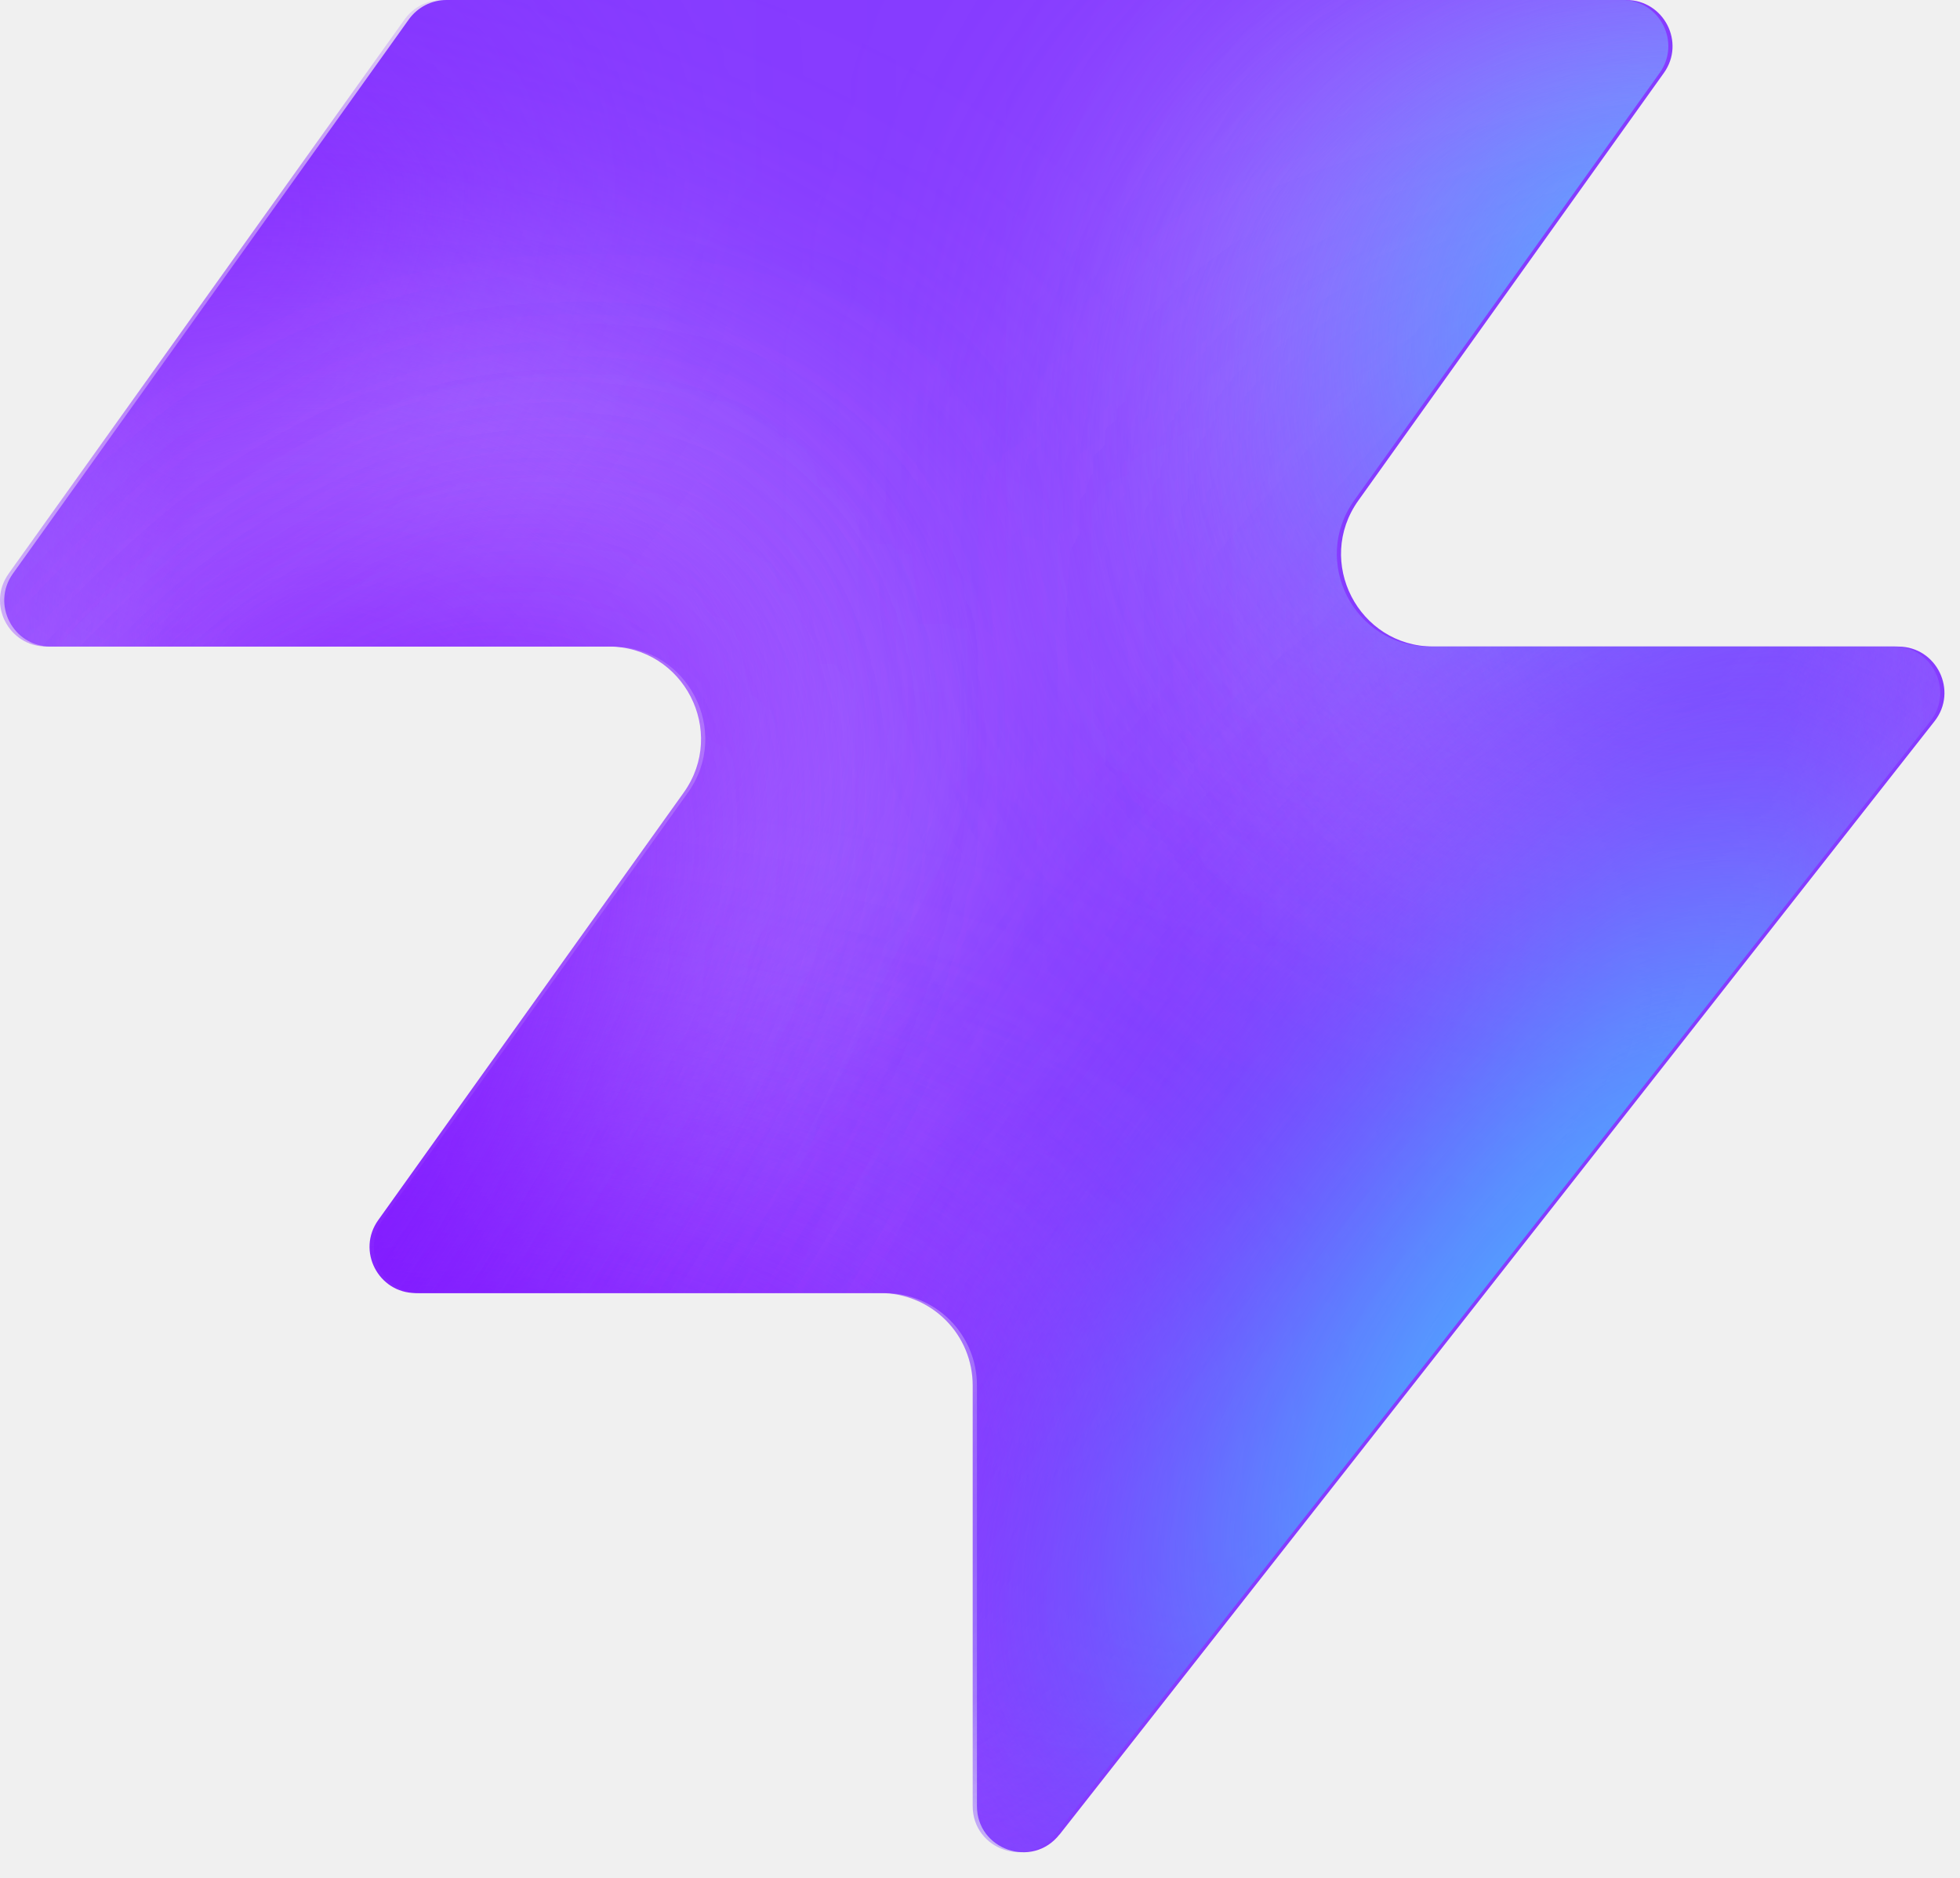
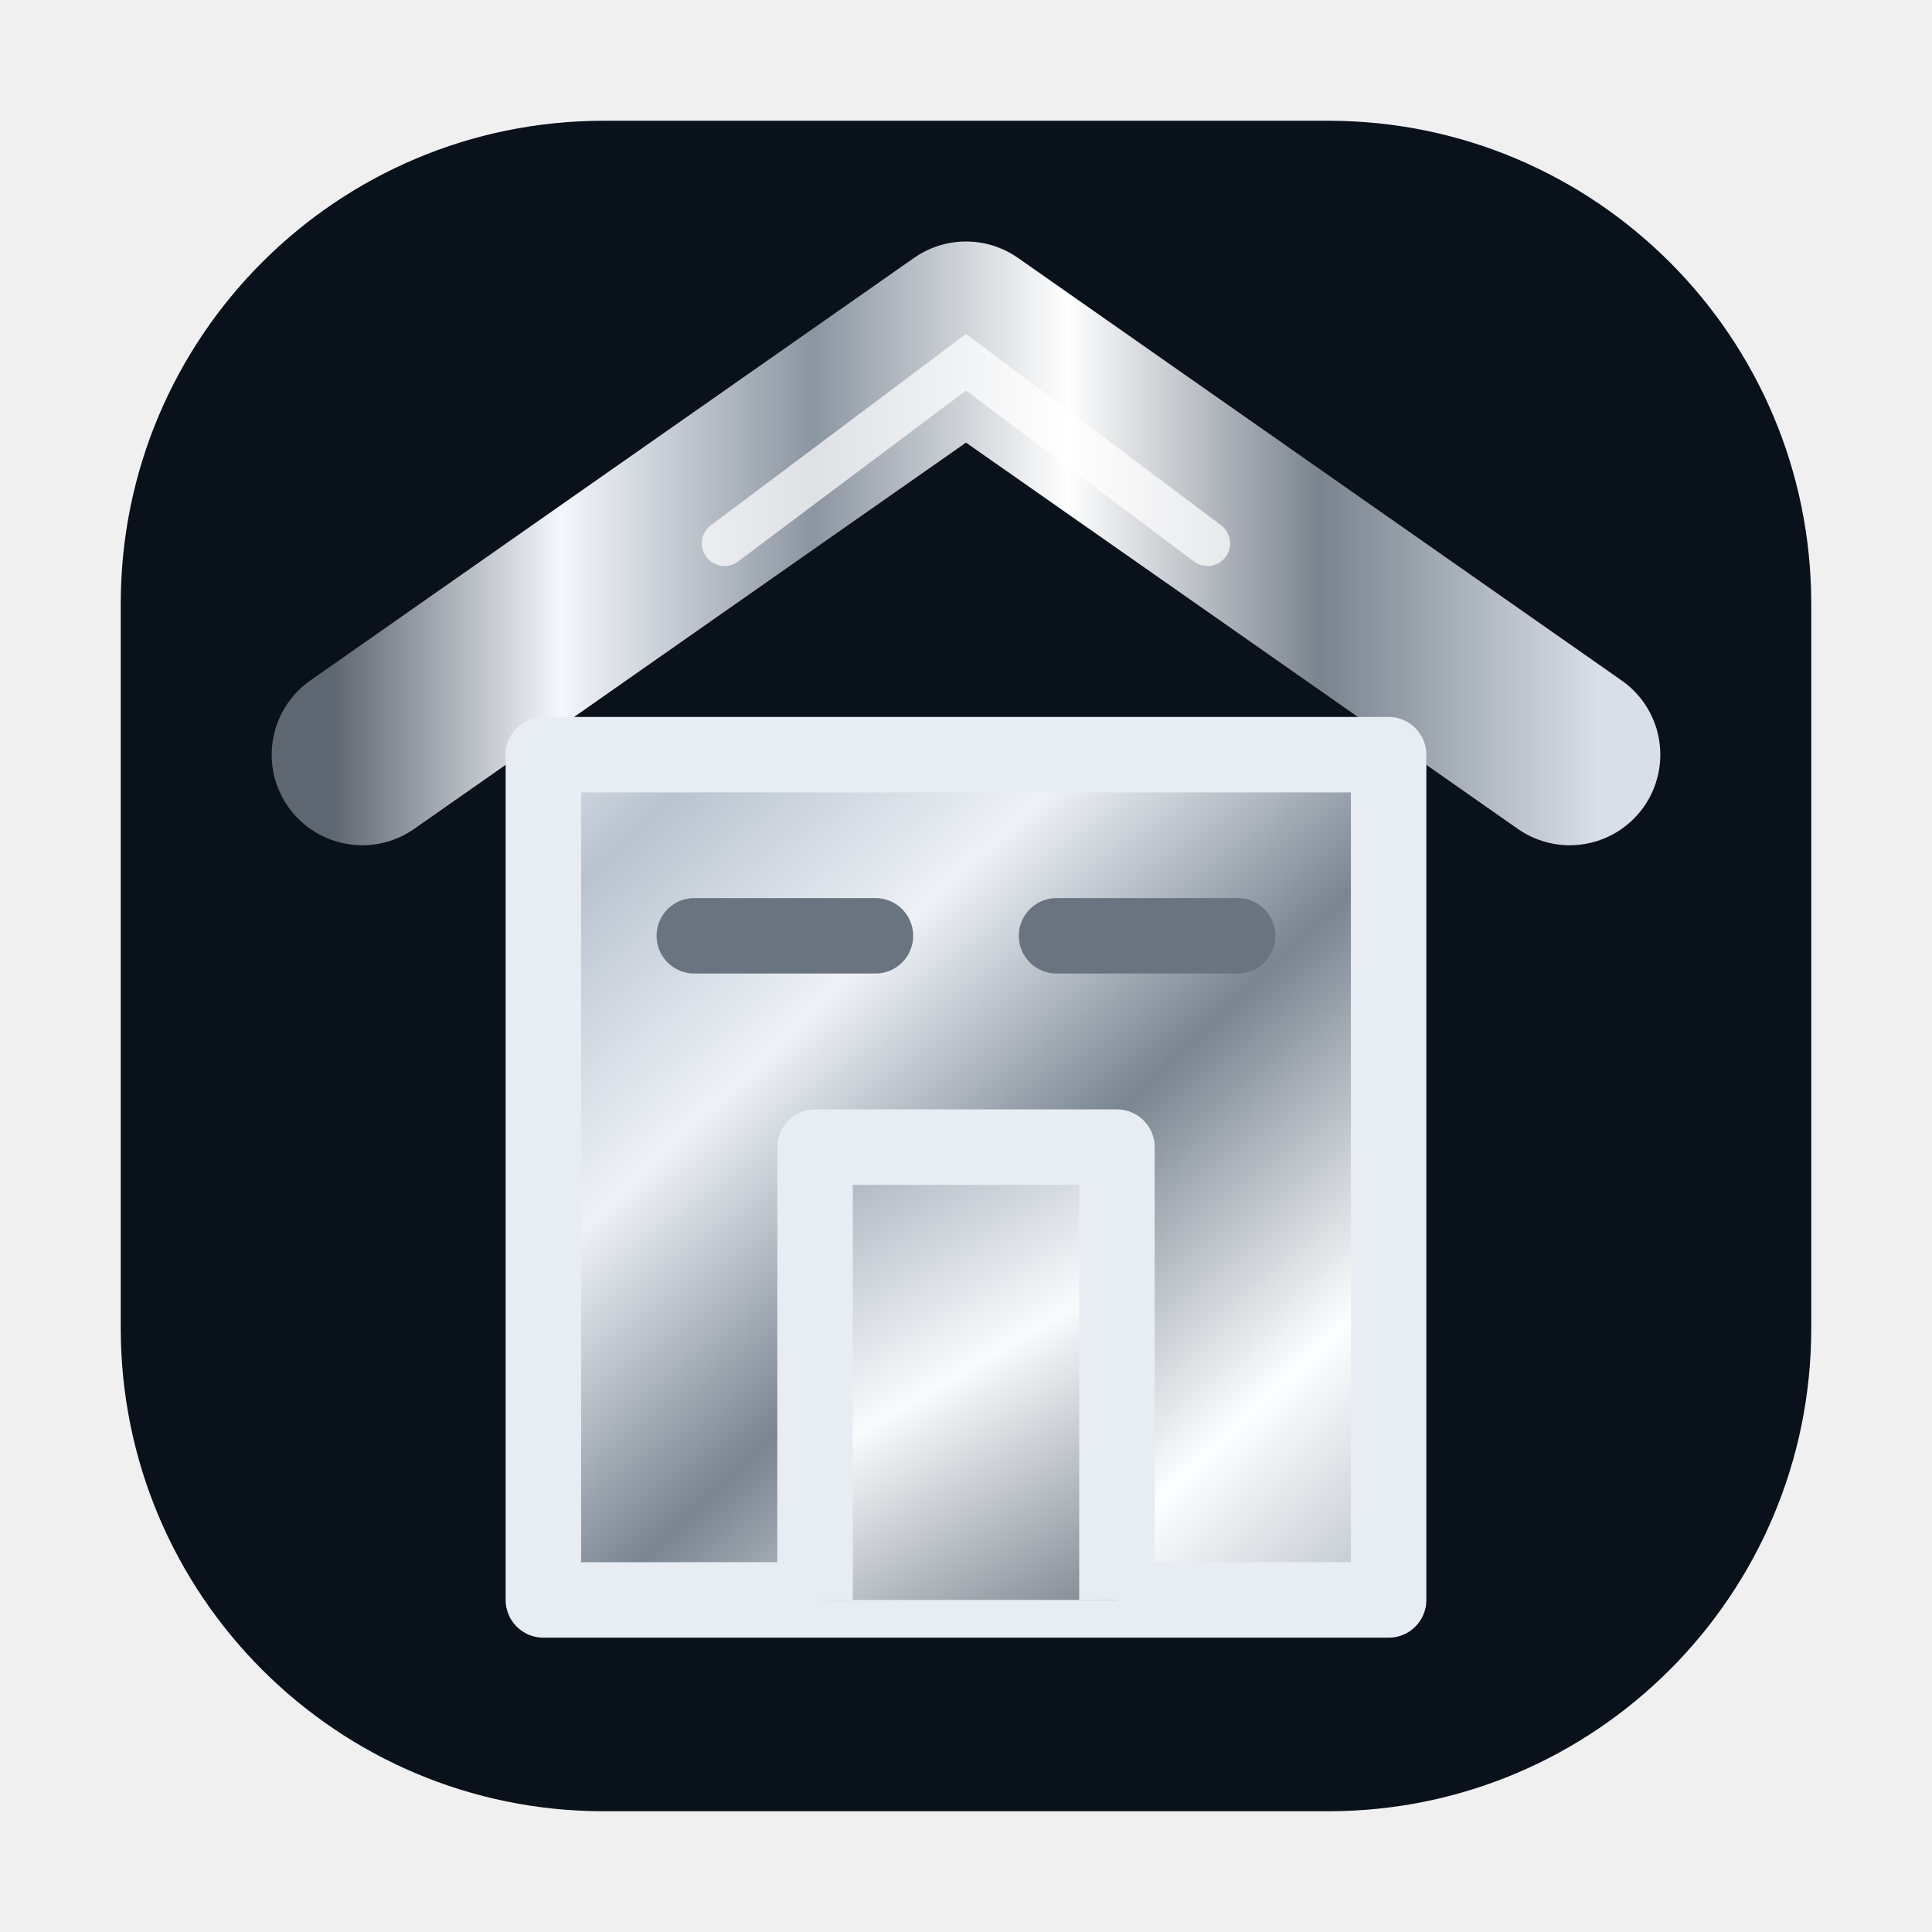
- <svg xmlns="http://www.w3.org/2000/svg" width="48" height="46" fill="none" viewBox="0 0 48 46">
-   <path fill="#863bff" d="M25.946 44.938c-.664.845-2.021.375-2.021-.698V33.937a2.26 2.26 0 0 0-2.262-2.262H10.287c-.92 0-1.456-1.04-.92-1.788l7.48-10.471c1.07-1.497 0-3.578-1.842-3.578H1.237c-.92 0-1.456-1.04-.92-1.788L10.013.474c.214-.297.556-.474.92-.474h28.894c.92 0 1.456 1.04.92 1.788l-7.48 10.471c-1.07 1.498 0 3.579 1.842 3.579h11.377c.943 0 1.473 1.088.89 1.83L25.947 44.94z" style="fill:#863bff;fill:color(display-p3 .525 .23 1);fill-opacity:1" />
-   <mask id="a" width="48" height="46" x="0" y="0" maskUnits="userSpaceOnUse" style="mask-type:alpha">
-     <path fill="#000" d="M25.842 44.938c-.664.844-2.021.375-2.021-.698V33.937a2.26 2.26 0 0 0-2.262-2.262H10.183c-.92 0-1.456-1.04-.92-1.788l7.48-10.471c1.07-1.498 0-3.579-1.842-3.579H1.133c-.92 0-1.456-1.04-.92-1.787L9.91.473c.214-.297.556-.474.92-.474h28.894c.92 0 1.456 1.04.92 1.788l-7.48 10.471c-1.07 1.498 0 3.578 1.842 3.578h11.377c.943 0 1.473 1.088.89 1.832L25.843 44.94z" style="fill:#000;fill-opacity:1" />
-   </mask>
-   <g mask="url(#a)">
-     <g filter="url(#b)">
-       <ellipse cx="5.508" cy="14.704" fill="#ede6ff" rx="5.508" ry="14.704" style="fill:#ede6ff;fill:color(display-p3 .927 .903 1);fill-opacity:1" transform="matrix(.00324 1 1 -.00324 -4.47 31.516)" />
-     </g>
-     <g filter="url(#c)">
-       <ellipse cx="10.399" cy="29.851" fill="#ede6ff" rx="10.399" ry="29.851" style="fill:#ede6ff;fill:color(display-p3 .927 .903 1);fill-opacity:1" transform="matrix(.00324 1 1 -.00324 -39.328 7.883)" />
-     </g>
-     <g filter="url(#d)">
-       <ellipse cx="5.508" cy="30.487" fill="#7e14ff" rx="5.508" ry="30.487" style="fill:#7e14ff;fill:color(display-p3 .492 .077 1);fill-opacity:1" transform="rotate(89.814 -25.913 -14.639)scale(1 -1)" />
-     </g>
-     <g filter="url(#e)">
-       <ellipse cx="5.508" cy="30.599" fill="#7e14ff" rx="5.508" ry="30.599" style="fill:#7e14ff;fill:color(display-p3 .492 .077 1);fill-opacity:1" transform="rotate(89.814 -32.644 -3.334)scale(1 -1)" />
-     </g>
-     <g filter="url(#f)">
-       <ellipse cx="5.508" cy="30.599" fill="#7e14ff" rx="5.508" ry="30.599" style="fill:#7e14ff;fill:color(display-p3 .492 .077 1);fill-opacity:1" transform="matrix(.00324 1 1 -.00324 -34.34 30.47)" />
-     </g>
-     <g filter="url(#g)">
-       <ellipse cx="14.072" cy="22.078" fill="#ede6ff" rx="14.072" ry="22.078" style="fill:#ede6ff;fill:color(display-p3 .927 .903 1);fill-opacity:1" transform="rotate(93.35 24.506 48.493)scale(-1 1)" />
-     </g>
-     <g filter="url(#h)">
-       <ellipse cx="3.47" cy="21.501" fill="#7e14ff" rx="3.47" ry="21.501" style="fill:#7e14ff;fill:color(display-p3 .492 .077 1);fill-opacity:1" transform="rotate(89.009 28.708 47.59)scale(-1 1)" />
-     </g>
-     <g filter="url(#i)">
-       <ellipse cx="3.47" cy="21.501" fill="#7e14ff" rx="3.47" ry="21.501" style="fill:#7e14ff;fill:color(display-p3 .492 .077 1);fill-opacity:1" transform="rotate(89.009 28.708 47.59)scale(-1 1)" />
-     </g>
-     <g filter="url(#j)">
-       <ellipse cx=".387" cy="8.972" fill="#7e14ff" rx="4.407" ry="29.108" style="fill:#7e14ff;fill:color(display-p3 .492 .077 1);fill-opacity:1" transform="rotate(39.51 .387 8.972)" />
-     </g>
-     <g filter="url(#k)">
-       <ellipse cx="47.523" cy="-6.092" fill="#7e14ff" rx="4.407" ry="29.108" style="fill:#7e14ff;fill:color(display-p3 .492 .077 1);fill-opacity:1" transform="rotate(37.892 47.523 -6.092)" />
-     </g>
-     <g filter="url(#l)">
-       <ellipse cx="41.412" cy="6.333" fill="#47bfff" rx="5.971" ry="9.665" style="fill:#47bfff;fill:color(display-p3 .28 .748 1);fill-opacity:1" transform="rotate(37.892 41.412 6.333)" />
-     </g>
-     <g filter="url(#m)">
-       <ellipse cx="-1.879" cy="38.332" fill="#7e14ff" rx="4.407" ry="29.108" style="fill:#7e14ff;fill:color(display-p3 .492 .077 1);fill-opacity:1" transform="rotate(37.892 -1.88 38.332)" />
-     </g>
-     <g filter="url(#n)">
-       <ellipse cx="-1.879" cy="38.332" fill="#7e14ff" rx="4.407" ry="29.108" style="fill:#7e14ff;fill:color(display-p3 .492 .077 1);fill-opacity:1" transform="rotate(37.892 -1.88 38.332)" />
-     </g>
-     <g filter="url(#o)">
-       <ellipse cx="35.651" cy="29.907" fill="#7e14ff" rx="4.407" ry="29.108" style="fill:#7e14ff;fill:color(display-p3 .492 .077 1);fill-opacity:1" transform="rotate(37.892 35.651 29.907)" />
-     </g>
-     <g filter="url(#p)">
-       <ellipse cx="38.418" cy="32.4" fill="#47bfff" rx="5.971" ry="15.297" style="fill:#47bfff;fill:color(display-p3 .28 .748 1);fill-opacity:1" transform="rotate(37.892 38.418 32.4)" />
-     </g>
-   </g>
+ <svg xmlns="http://www.w3.org/2000/svg" width="64" height="64" viewBox="0 0 64 64" fill="none">
  <defs>
-     <filter id="b" width="60.045" height="41.654" x="-19.77" y="16.149" color-interpolation-filters="sRGB" filterUnits="userSpaceOnUse">
-       <feFlood flood-opacity="0" result="BackgroundImageFix" />
-       <feBlend in="SourceGraphic" in2="BackgroundImageFix" result="shape" />
-       <feGaussianBlur result="effect1_foregroundBlur_2002_17158" stdDeviation="7.659" />
-     </filter>
-     <filter id="c" width="90.34" height="51.437" x="-54.613" y="-7.533" color-interpolation-filters="sRGB" filterUnits="userSpaceOnUse">
-       <feFlood flood-opacity="0" result="BackgroundImageFix" />
-       <feBlend in="SourceGraphic" in2="BackgroundImageFix" result="shape" />
-       <feGaussianBlur result="effect1_foregroundBlur_2002_17158" stdDeviation="7.659" />
-     </filter>
-     <filter id="d" width="79.355" height="29.4" x="-49.64" y="2.03" color-interpolation-filters="sRGB" filterUnits="userSpaceOnUse">
-       <feFlood flood-opacity="0" result="BackgroundImageFix" />
-       <feBlend in="SourceGraphic" in2="BackgroundImageFix" result="shape" />
-       <feGaussianBlur result="effect1_foregroundBlur_2002_17158" stdDeviation="4.596" />
-     </filter>
-     <filter id="e" width="79.579" height="29.4" x="-45.045" y="20.029" color-interpolation-filters="sRGB" filterUnits="userSpaceOnUse">
-       <feFlood flood-opacity="0" result="BackgroundImageFix" />
-       <feBlend in="SourceGraphic" in2="BackgroundImageFix" result="shape" />
-       <feGaussianBlur result="effect1_foregroundBlur_2002_17158" stdDeviation="4.596" />
-     </filter>
-     <filter id="f" width="79.579" height="29.4" x="-43.513" y="21.178" color-interpolation-filters="sRGB" filterUnits="userSpaceOnUse">
-       <feFlood flood-opacity="0" result="BackgroundImageFix" />
-       <feBlend in="SourceGraphic" in2="BackgroundImageFix" result="shape" />
-       <feGaussianBlur result="effect1_foregroundBlur_2002_17158" stdDeviation="4.596" />
-     </filter>
-     <filter id="g" width="74.749" height="58.852" x="15.756" y="-17.901" color-interpolation-filters="sRGB" filterUnits="userSpaceOnUse">
-       <feFlood flood-opacity="0" result="BackgroundImageFix" />
-       <feBlend in="SourceGraphic" in2="BackgroundImageFix" result="shape" />
-       <feGaussianBlur result="effect1_foregroundBlur_2002_17158" stdDeviation="7.659" />
-     </filter>
-     <filter id="h" width="61.377" height="25.362" x="23.548" y="2.284" color-interpolation-filters="sRGB" filterUnits="userSpaceOnUse">
-       <feFlood flood-opacity="0" result="BackgroundImageFix" />
-       <feBlend in="SourceGraphic" in2="BackgroundImageFix" result="shape" />
-       <feGaussianBlur result="effect1_foregroundBlur_2002_17158" stdDeviation="4.596" />
-     </filter>
-     <filter id="i" width="61.377" height="25.362" x="23.548" y="2.284" color-interpolation-filters="sRGB" filterUnits="userSpaceOnUse">
-       <feFlood flood-opacity="0" result="BackgroundImageFix" />
-       <feBlend in="SourceGraphic" in2="BackgroundImageFix" result="shape" />
-       <feGaussianBlur result="effect1_foregroundBlur_2002_17158" stdDeviation="4.596" />
-     </filter>
-     <filter id="j" width="56.045" height="63.649" x="-27.636" y="-22.853" color-interpolation-filters="sRGB" filterUnits="userSpaceOnUse">
-       <feFlood flood-opacity="0" result="BackgroundImageFix" />
-       <feBlend in="SourceGraphic" in2="BackgroundImageFix" result="shape" />
-       <feGaussianBlur result="effect1_foregroundBlur_2002_17158" stdDeviation="4.596" />
-     </filter>
-     <filter id="k" width="54.814" height="64.646" x="20.116" y="-38.415" color-interpolation-filters="sRGB" filterUnits="userSpaceOnUse">
-       <feFlood flood-opacity="0" result="BackgroundImageFix" />
-       <feBlend in="SourceGraphic" in2="BackgroundImageFix" result="shape" />
-       <feGaussianBlur result="effect1_foregroundBlur_2002_17158" stdDeviation="4.596" />
-     </filter>
-     <filter id="l" width="33.541" height="35.313" x="24.641" y="-11.323" color-interpolation-filters="sRGB" filterUnits="userSpaceOnUse">
-       <feFlood flood-opacity="0" result="BackgroundImageFix" />
-       <feBlend in="SourceGraphic" in2="BackgroundImageFix" result="shape" />
-       <feGaussianBlur result="effect1_foregroundBlur_2002_17158" stdDeviation="4.596" />
-     </filter>
-     <filter id="m" width="54.814" height="64.646" x="-29.286" y="6.009" color-interpolation-filters="sRGB" filterUnits="userSpaceOnUse">
-       <feFlood flood-opacity="0" result="BackgroundImageFix" />
-       <feBlend in="SourceGraphic" in2="BackgroundImageFix" result="shape" />
-       <feGaussianBlur result="effect1_foregroundBlur_2002_17158" stdDeviation="4.596" />
-     </filter>
-     <filter id="n" width="54.814" height="64.646" x="-29.286" y="6.009" color-interpolation-filters="sRGB" filterUnits="userSpaceOnUse">
-       <feFlood flood-opacity="0" result="BackgroundImageFix" />
-       <feBlend in="SourceGraphic" in2="BackgroundImageFix" result="shape" />
-       <feGaussianBlur result="effect1_foregroundBlur_2002_17158" stdDeviation="4.596" />
-     </filter>
-     <filter id="o" width="54.814" height="64.646" x="8.244" y="-2.416" color-interpolation-filters="sRGB" filterUnits="userSpaceOnUse">
-       <feFlood flood-opacity="0" result="BackgroundImageFix" />
-       <feBlend in="SourceGraphic" in2="BackgroundImageFix" result="shape" />
-       <feGaussianBlur result="effect1_foregroundBlur_2002_17158" stdDeviation="4.596" />
-     </filter>
-     <filter id="p" width="39.409" height="43.623" x="18.713" y="10.588" color-interpolation-filters="sRGB" filterUnits="userSpaceOnUse">
-       <feFlood flood-opacity="0" result="BackgroundImageFix" />
-       <feBlend in="SourceGraphic" in2="BackgroundImageFix" result="shape" />
-       <feGaussianBlur result="effect1_foregroundBlur_2002_17158" stdDeviation="4.596" />
-     </filter>
+     <linearGradient id="chromeRoof" x1="11" y1="22" x2="53" y2="22" gradientUnits="userSpaceOnUse">
+       <stop offset="0" stop-color="#5E6671" />
+       <stop offset="0.18" stop-color="#F4F7FB" />
+       <stop offset="0.38" stop-color="#8B95A1" />
+       <stop offset="0.58" stop-color="#FFFFFF" />
+       <stop offset="0.78" stop-color="#7A838E" />
+       <stop offset="1" stop-color="#D8DFE8" />
+     </linearGradient>
+     <linearGradient id="chromeBody" x1="16" y1="22" x2="48" y2="56" gradientUnits="userSpaceOnUse">
+       <stop offset="0" stop-color="#F8FBFF" />
+       <stop offset="0.16" stop-color="#B9C3CF" />
+       <stop offset="0.34" stop-color="#EEF2F7" />
+       <stop offset="0.54" stop-color="#7A8591" />
+       <stop offset="0.76" stop-color="#FDFEFF" />
+       <stop offset="1" stop-color="#98A3AF" />
+     </linearGradient>
+     <linearGradient id="chromeDoor" x1="27" y1="38" x2="37" y2="55" gradientUnits="userSpaceOnUse">
+       <stop offset="0" stop-color="#A1ABB7" />
+       <stop offset="0.45" stop-color="#F9FBFD" />
+       <stop offset="1" stop-color="#67717C" />
+     </linearGradient>
  </defs>
+   <rect x="4" y="4" width="56" height="56" rx="16" fill="#09111B" />
+   <path d="M12 25L32 11L52 25" stroke="url(#chromeRoof)" stroke-width="6" stroke-linecap="round" stroke-linejoin="round" />
+   <path d="M18 25H46V53H18V25Z" fill="url(#chromeBody)" stroke="#E7EDF3" stroke-width="2.5" stroke-linejoin="round" />
+   <path d="M27 53V38H37V53" fill="url(#chromeDoor)" stroke="#E7EDF3" stroke-width="2.5" stroke-linejoin="round" />
+   <path d="M23 31H29" stroke="#6A7480" stroke-width="2.5" stroke-linecap="round" />
+   <path d="M35 31H41" stroke="#6A7480" stroke-width="2.5" stroke-linecap="round" />
+   <path d="M24 18L32 12L40 18" stroke="#FFFFFF" stroke-opacity="0.72" stroke-width="1.5" stroke-linecap="round" />
</svg>
